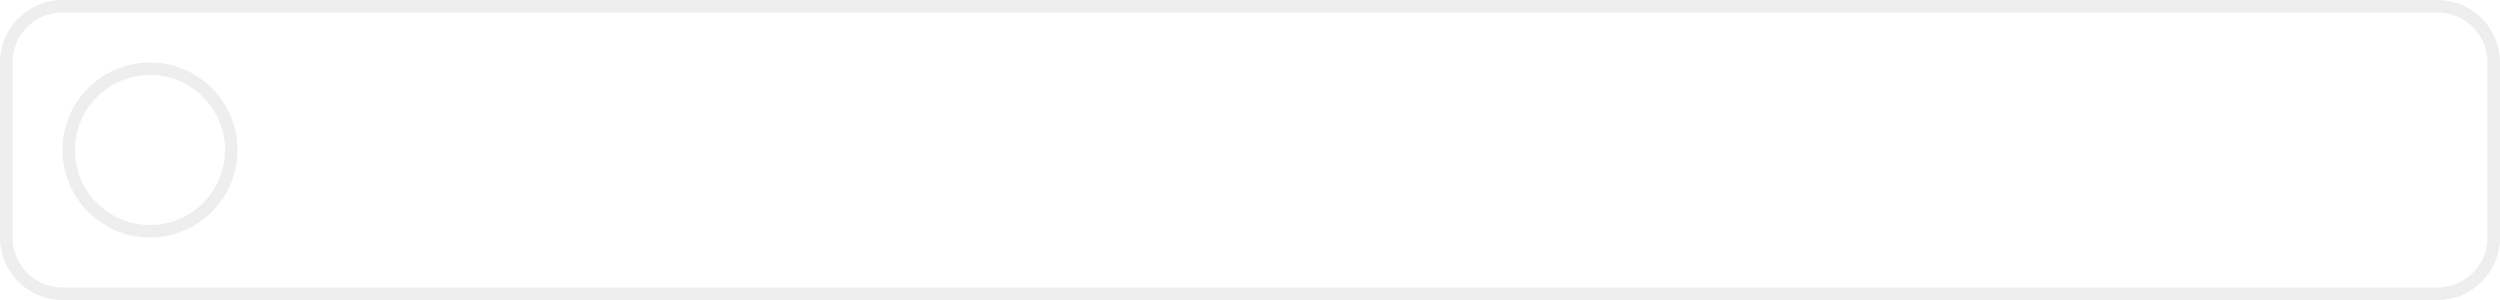
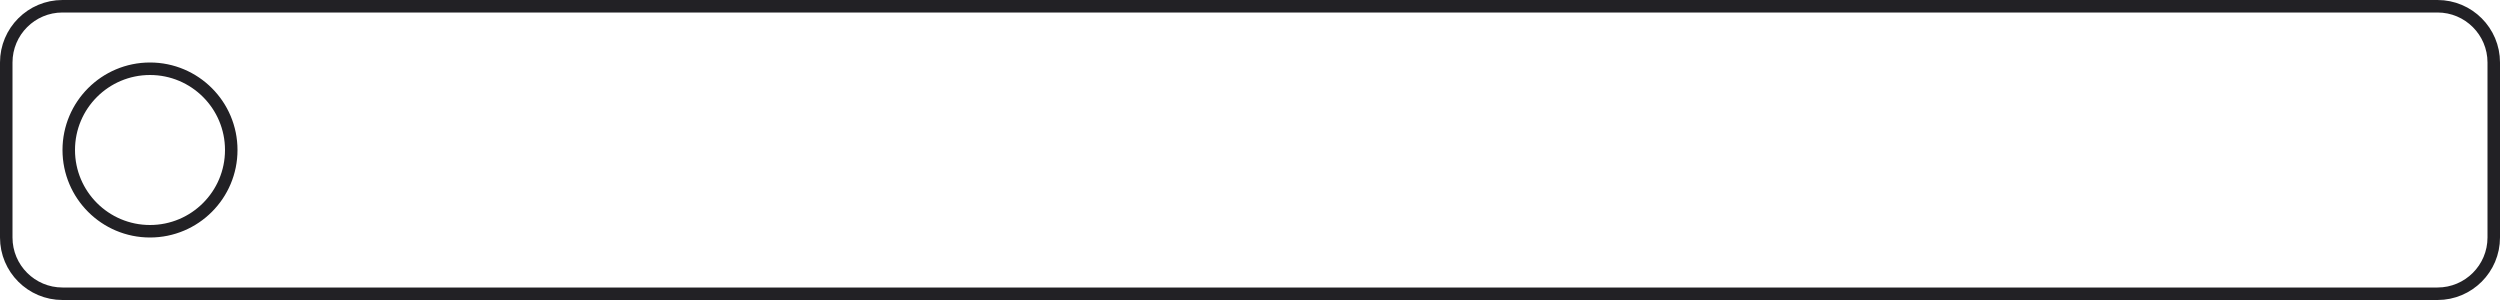
<svg xmlns="http://www.w3.org/2000/svg" width="200" height="24" viewBox="0 0 200 24" fill="none">
-   <rect x="0.5" y="0.5" width="199" height="23" rx="4.5" stroke="#EEEEEE" />
-   <circle cx="12" cy="12" r="6.5" stroke="#EEEEEE" />
+   <rect x="0.5" y="0.5" width="199" height="23" rx="4.5" stroke="#222125" />
+   <circle cx="12" cy="12" r="6.5" stroke="#222125" />
</svg>
